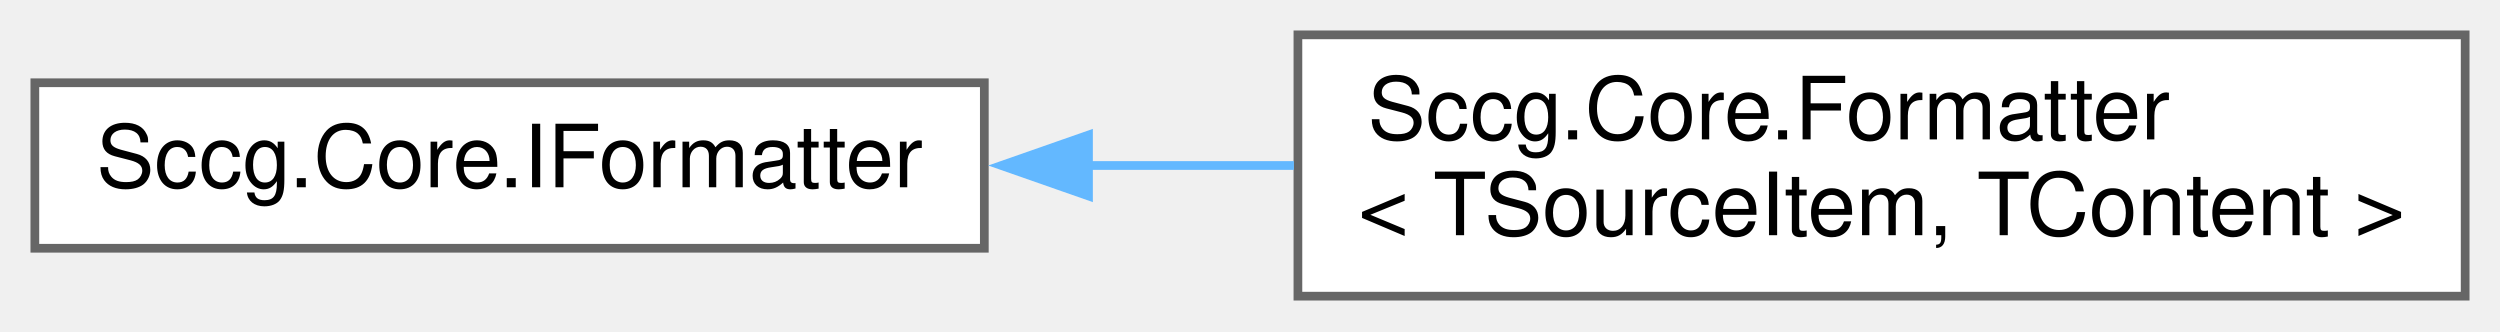
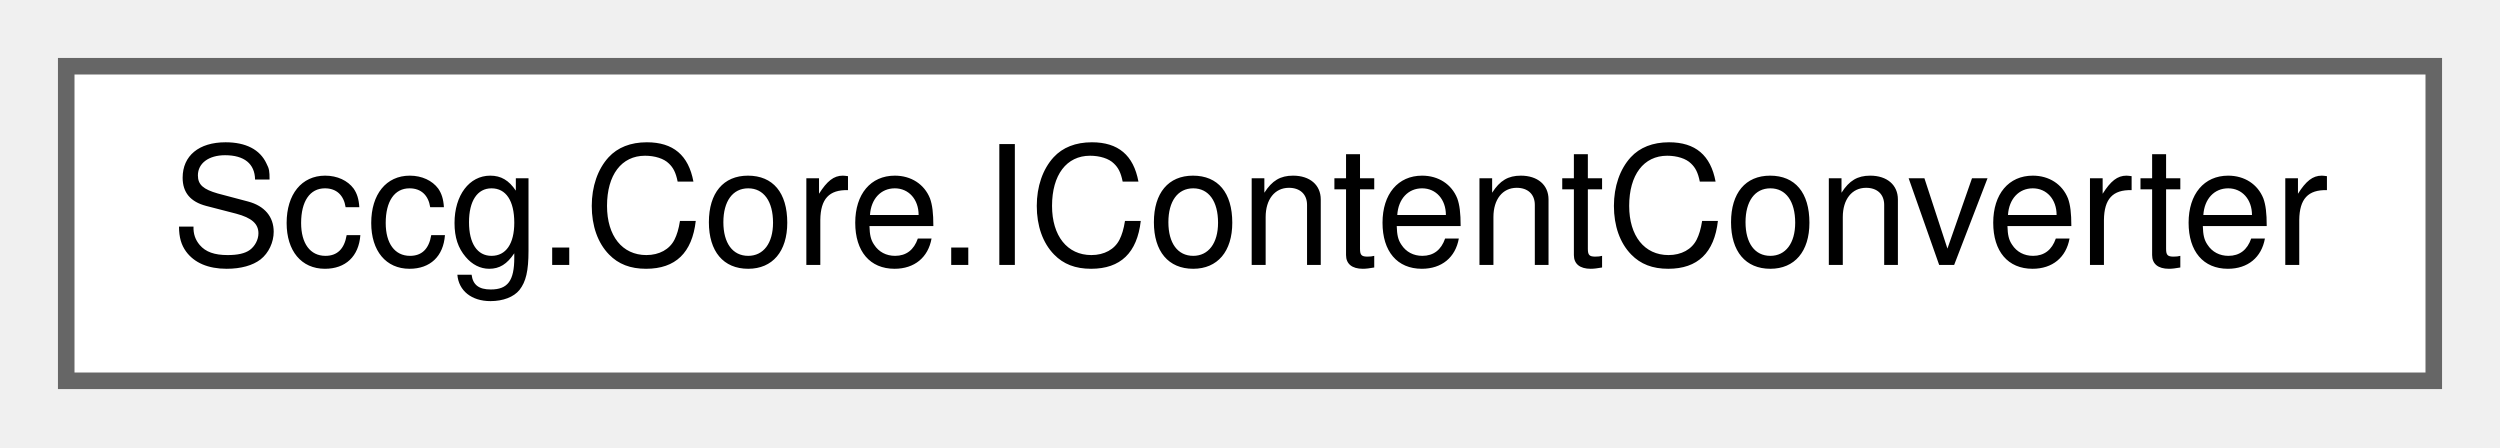
- <svg xmlns="http://www.w3.org/2000/svg" xmlns:xlink="http://www.w3.org/1999/xlink" width="287pt" height="38pt" viewBox="0.00 0.00 287.00 38.00">
-   <g id="graph0" class="graph" transform="scale(1 1) rotate(0) translate(4 34)">
+ <svg xmlns="http://www.w3.org/2000/svg" xmlns:xlink="http://www.w3.org/1999/xlink" width="151pt" height="27pt" viewBox="0.00 0.00 151.00 27.00">
+   <g id="graph0" class="graph" transform="scale(1 1) rotate(0) translate(4 23)">
    <g id="node1" class="node">
      <g id="a_node1">
-         <a xlink:href="interfaceSccg_1_1Core_1_1IFormatter.html" target="_top" xlink:title=" ">
-           <polygon fill="white" stroke="#666666" points="109,-24.5 0,-24.5 0,-5.5 109,-5.5 109,-24.5" />
-           <text text-anchor="middle" x="54.5" y="-12.5" font-family="Helvetica,sans-Serif" font-size="10.00">Sccg.Core.IFormatter</text>
+         <a xlink:href="interfaceSccg_1_1Core_1_1IContentConverter.html" target="_top" xlink:title=" ">
+           <polygon fill="white" stroke="#666666" points="143,-19 0,-19 0,0 143,0 143,-19" />
+           <text text-anchor="middle" x="71.5" y="-7" font-family="Helvetica,sans-Serif" font-size="10.00">Sccg.Core.IContentConverter</text>
        </a>
      </g>
    </g>
-     <g id="node2" class="node">
-       <g id="a_node2">
-         <a xlink:href="classSccg_1_1Core_1_1Formatter.html" target="_top" xlink:title=" ">
-           <polygon fill="white" stroke="#666666" points="279,-30 145,-30 145,0 279,0 279,-30" />
-           <text text-anchor="start" x="153" y="-18" font-family="Helvetica,sans-Serif" font-size="10.00">Sccg.Core.Formatter</text>
-           <text text-anchor="middle" x="212" y="-7" font-family="Helvetica,sans-Serif" font-size="10.00">&lt; TSourceItem, TContent &gt;</text>
-         </a>
-       </g>
-     </g>
-     <g id="edge1" class="edge">
-       <path fill="none" stroke="#63b8ff" d="M120.79,-15C128.64,-15 136.67,-15 144.54,-15" />
-       <polygon fill="#63b8ff" stroke="#63b8ff" points="120.96,-11.5 110.96,-15 120.96,-18.5 120.96,-11.5" />
-     </g>
  </g>
</svg>
